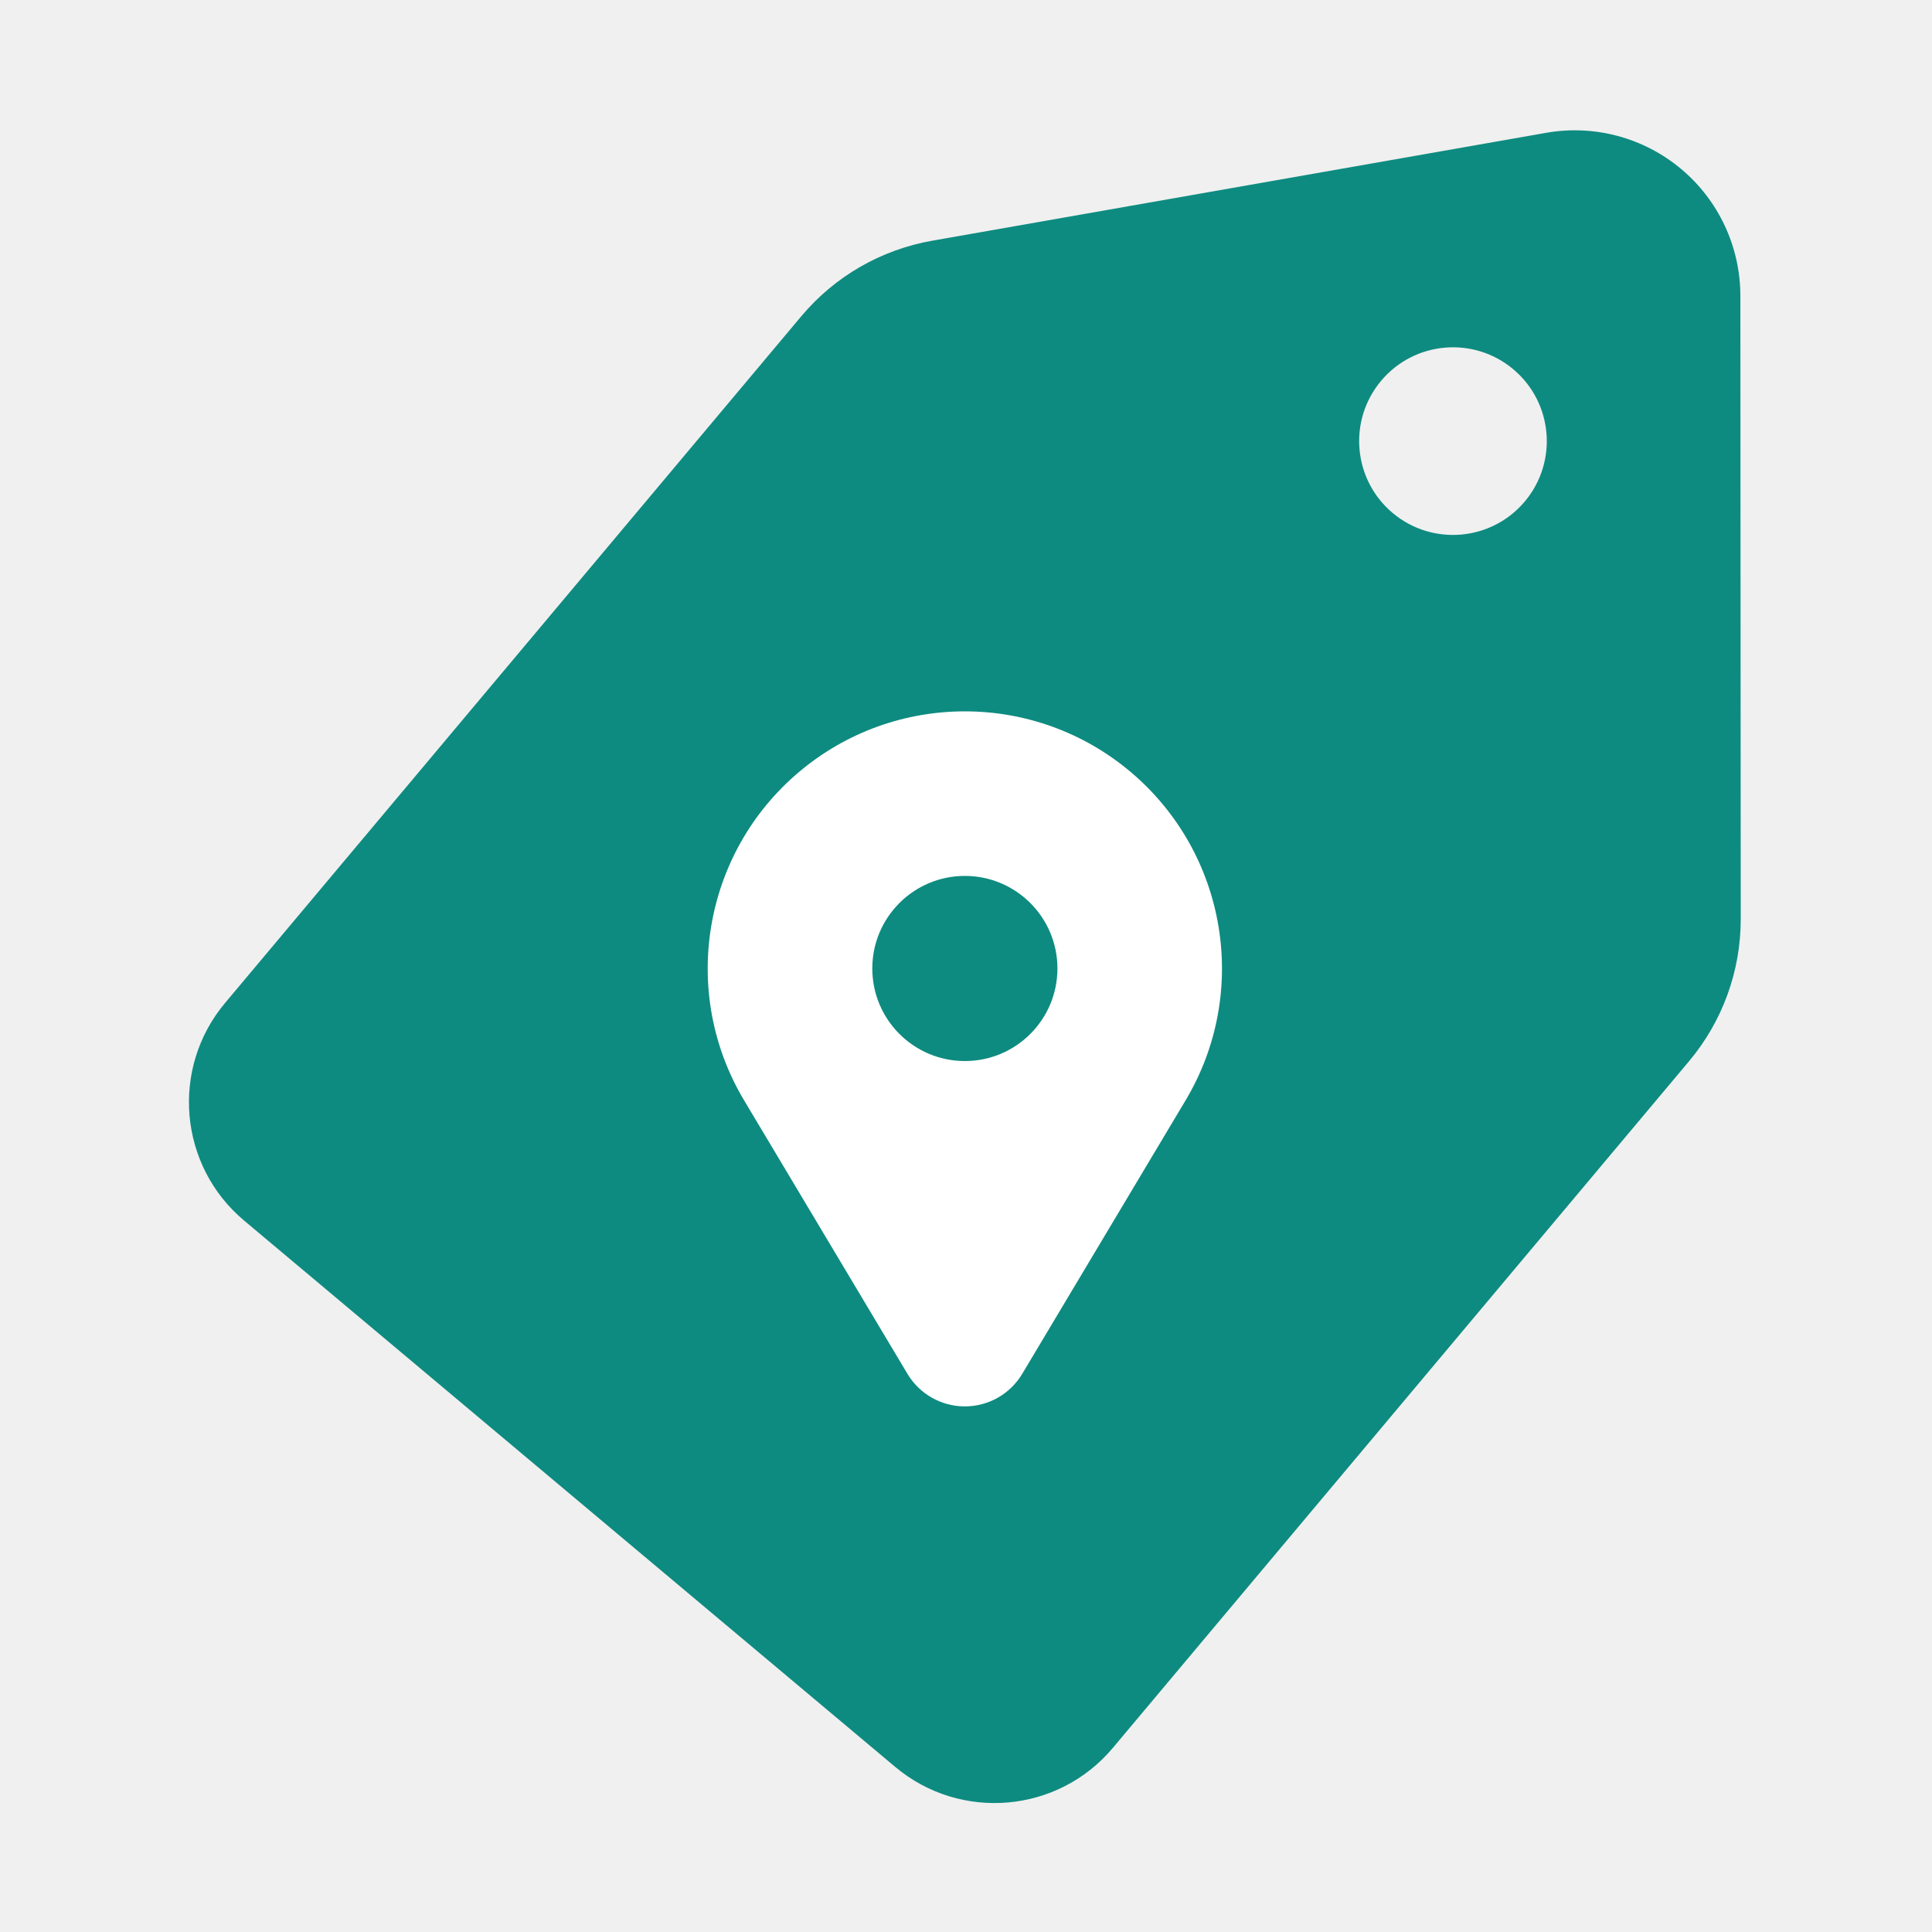
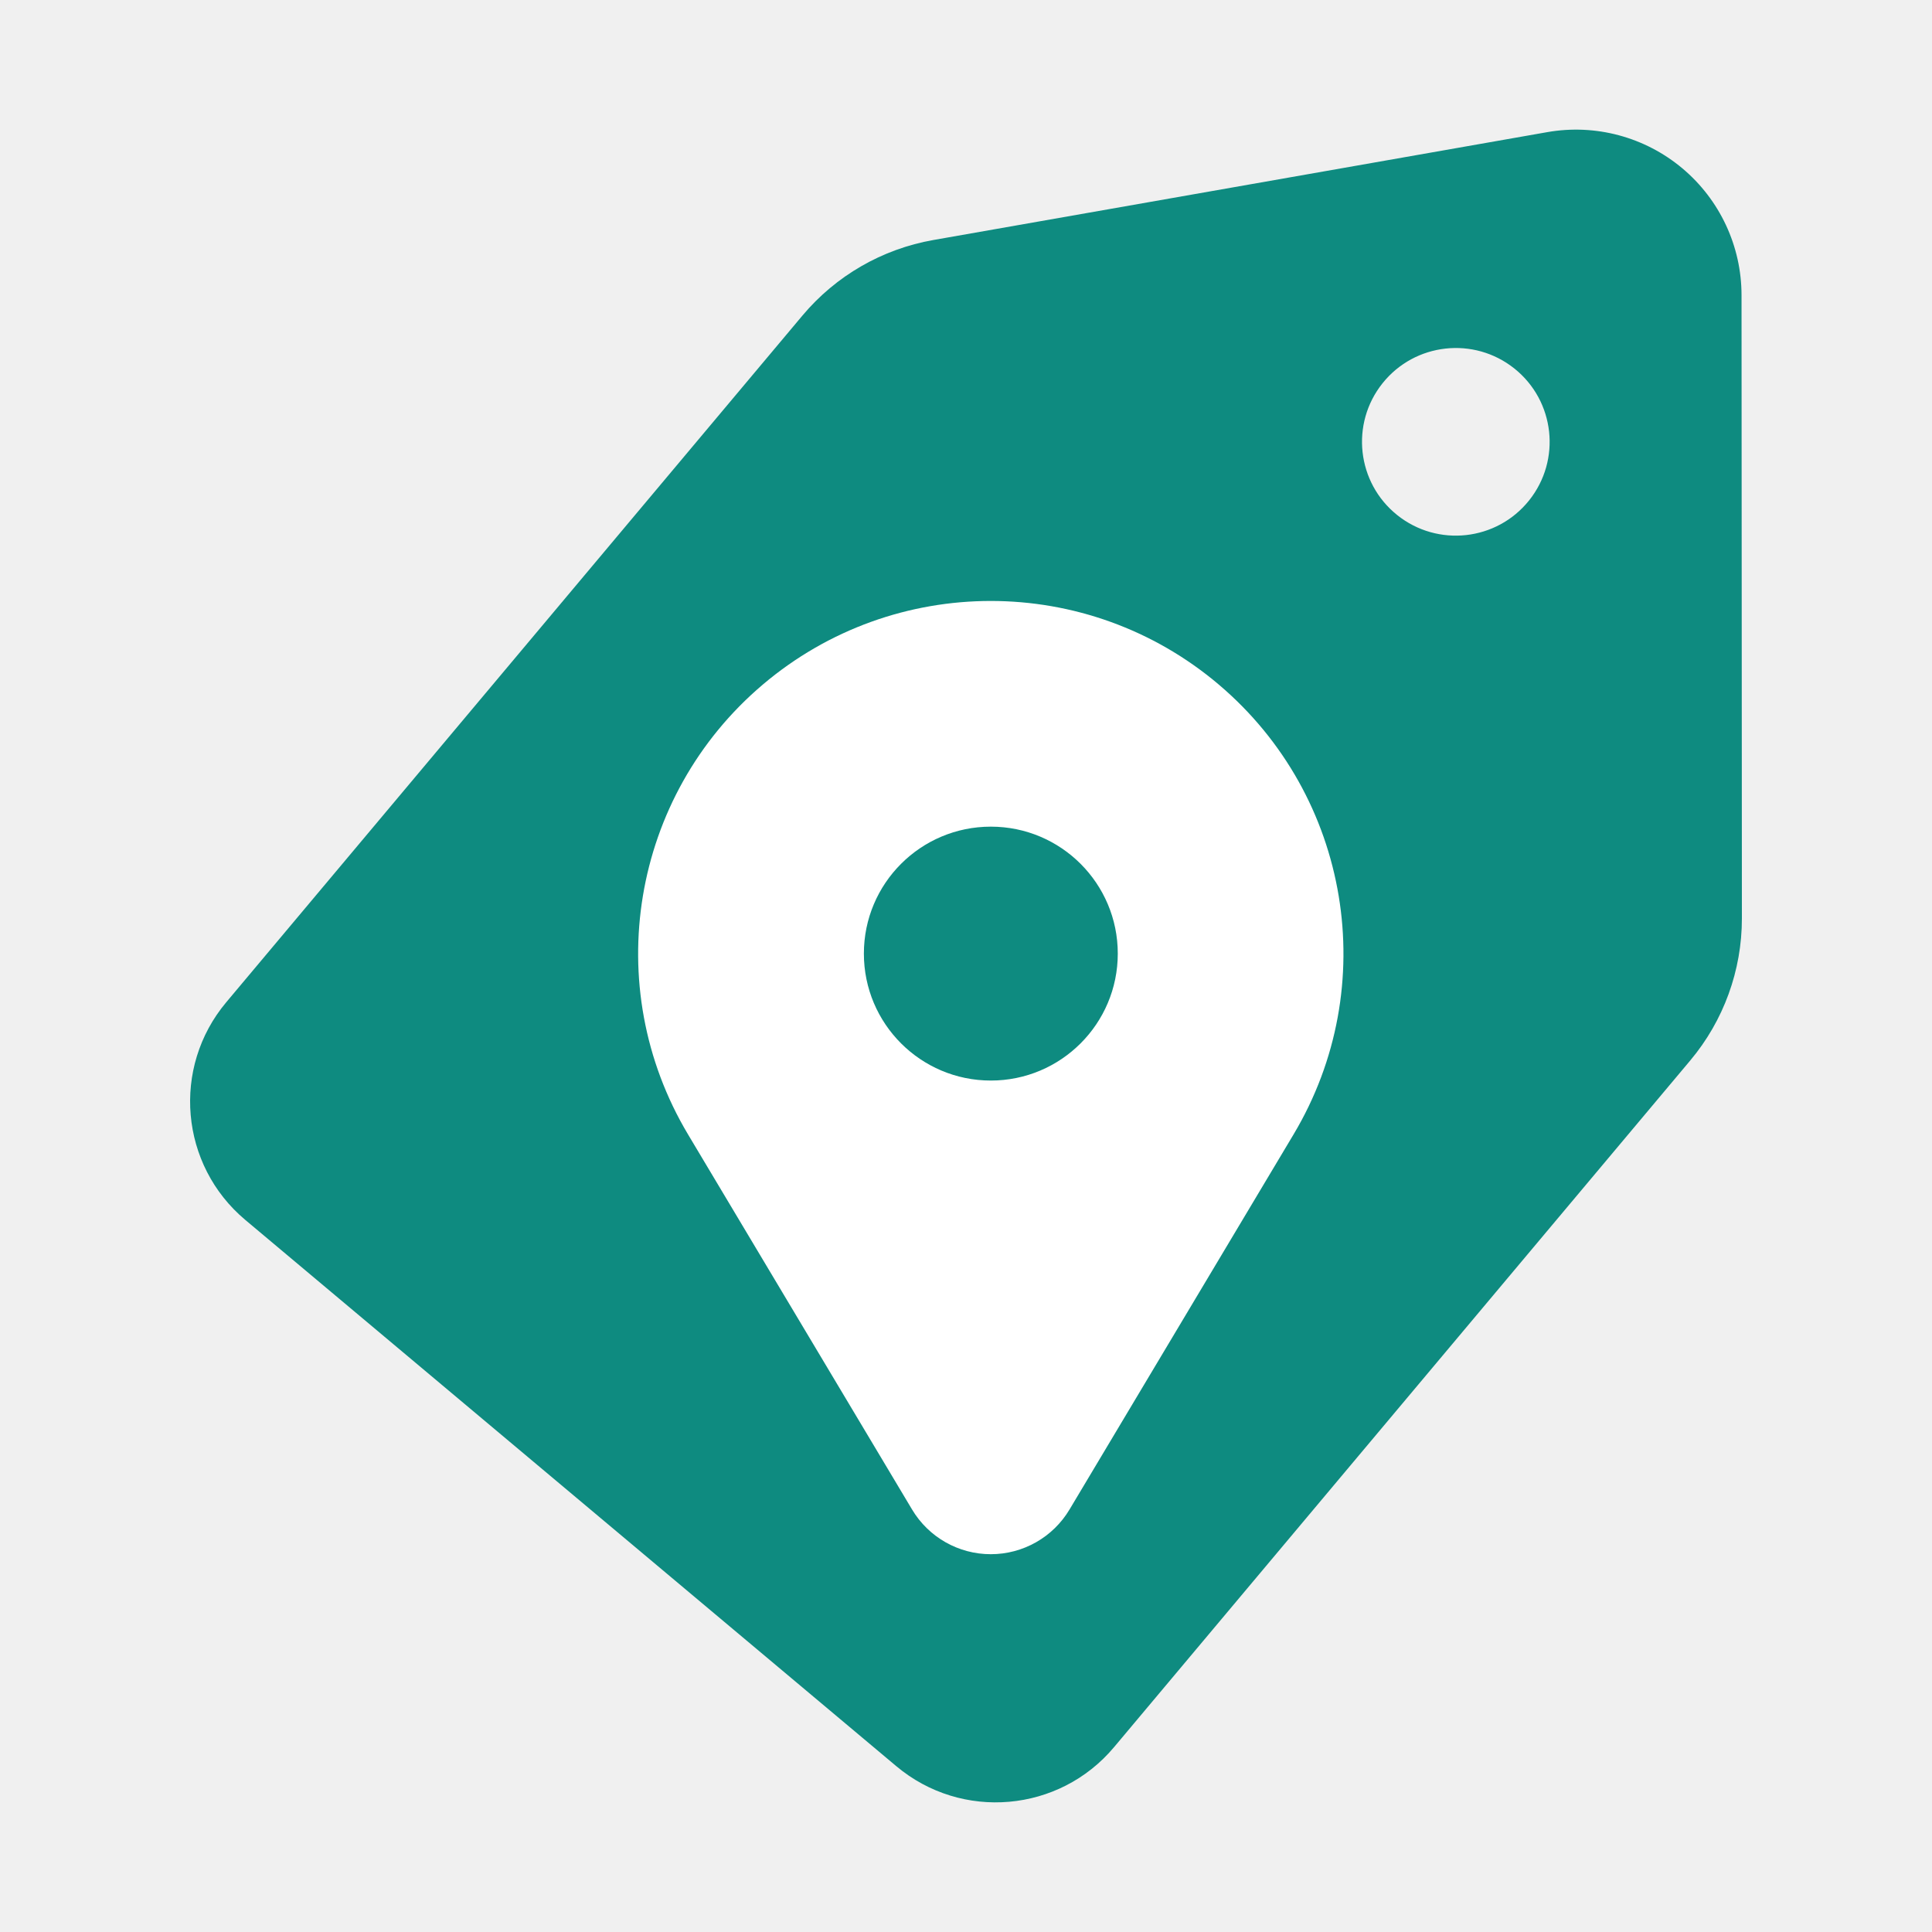
<svg xmlns="http://www.w3.org/2000/svg" width="512" height="512" viewBox="0 0 512 512">
-   <g id="logo" transform="translate(256 256) scale(1.17) translate(-214 -293.5)">
-     <path id="tag" transform="translate(256 256) rotate(40) scale(1.25) translate(-256 -256)" fill="#0e8b80" fill-rule="evenodd" d="M233.03 117.35 A30 30 0 0 1 278.97 117.35 L351.63 203.84 A40 40 0 0 1 361.00 229.57 L361.00 392.00 A28 28 0 0 1 333.00 420.00 L179.00 420.00 A28 28 0 0 1 151.00 392.00 L151.00 229.57 A40 40 0 0 1 160.37 203.84 Z M256 154 a17 17 0 1 0 0.01 0 Z" />
-     <path id="pin" transform="translate(213.74 304) scale(1.12) translate(-213.74 -304)" fill="#ffffff" fill-rule="evenodd" d="m 169.098,321.797 a 52,52 0 1 1 89.28,0 l -33.03,55.3 a 13.52,13.52 0 0 1 -23.22,0 z m 44.64,-45.39 a 18.72,18.72 0 1 0 0.01,0 z" />
+   <g transform="translate(50.38041 34.35352)">
+     <g id="logo" transform="matrix(1.17,0,0,1.17,-63.92638,-137.6481)">
+       <path id="tag" fill="#f04a3b" fill-rule="evenodd" d="m 362.052,118.214 a 37.5,37.5 0 0 1 43.99,36.912 l 0.083,141.2 a 50,50 0 0 1 -11.701,32.167 L 263.913,484.028 a 35,35 0 0 1 -49.309,4.314 L 67.14,364.606 a 35,35 0 0 1 -4.314,-49.309 L 193.336,159.761 a 50,50 0 0 1 29.646,-17.109 z m -7.453,53.55 a 21.25,21.25 0 1 0 0.01,0.008 z" style="fill:#0e8b80;fill-opacity:1;stroke-width:1.25" />
+       <path id="pin" fill="#ffffff" fill-rule="evenodd" d="m 167.427,345.249 a 79.876,79.876 0 1 1 137.141,0 l -50.737,84.945 a 20.768,20.768 0 0 1 -35.668,0 z m 68.571,-69.723 a 28.755,28.755 0 1 0 0.015,0 z" style="stroke-width:1" />
+     </g>
  </g>
</svg>
